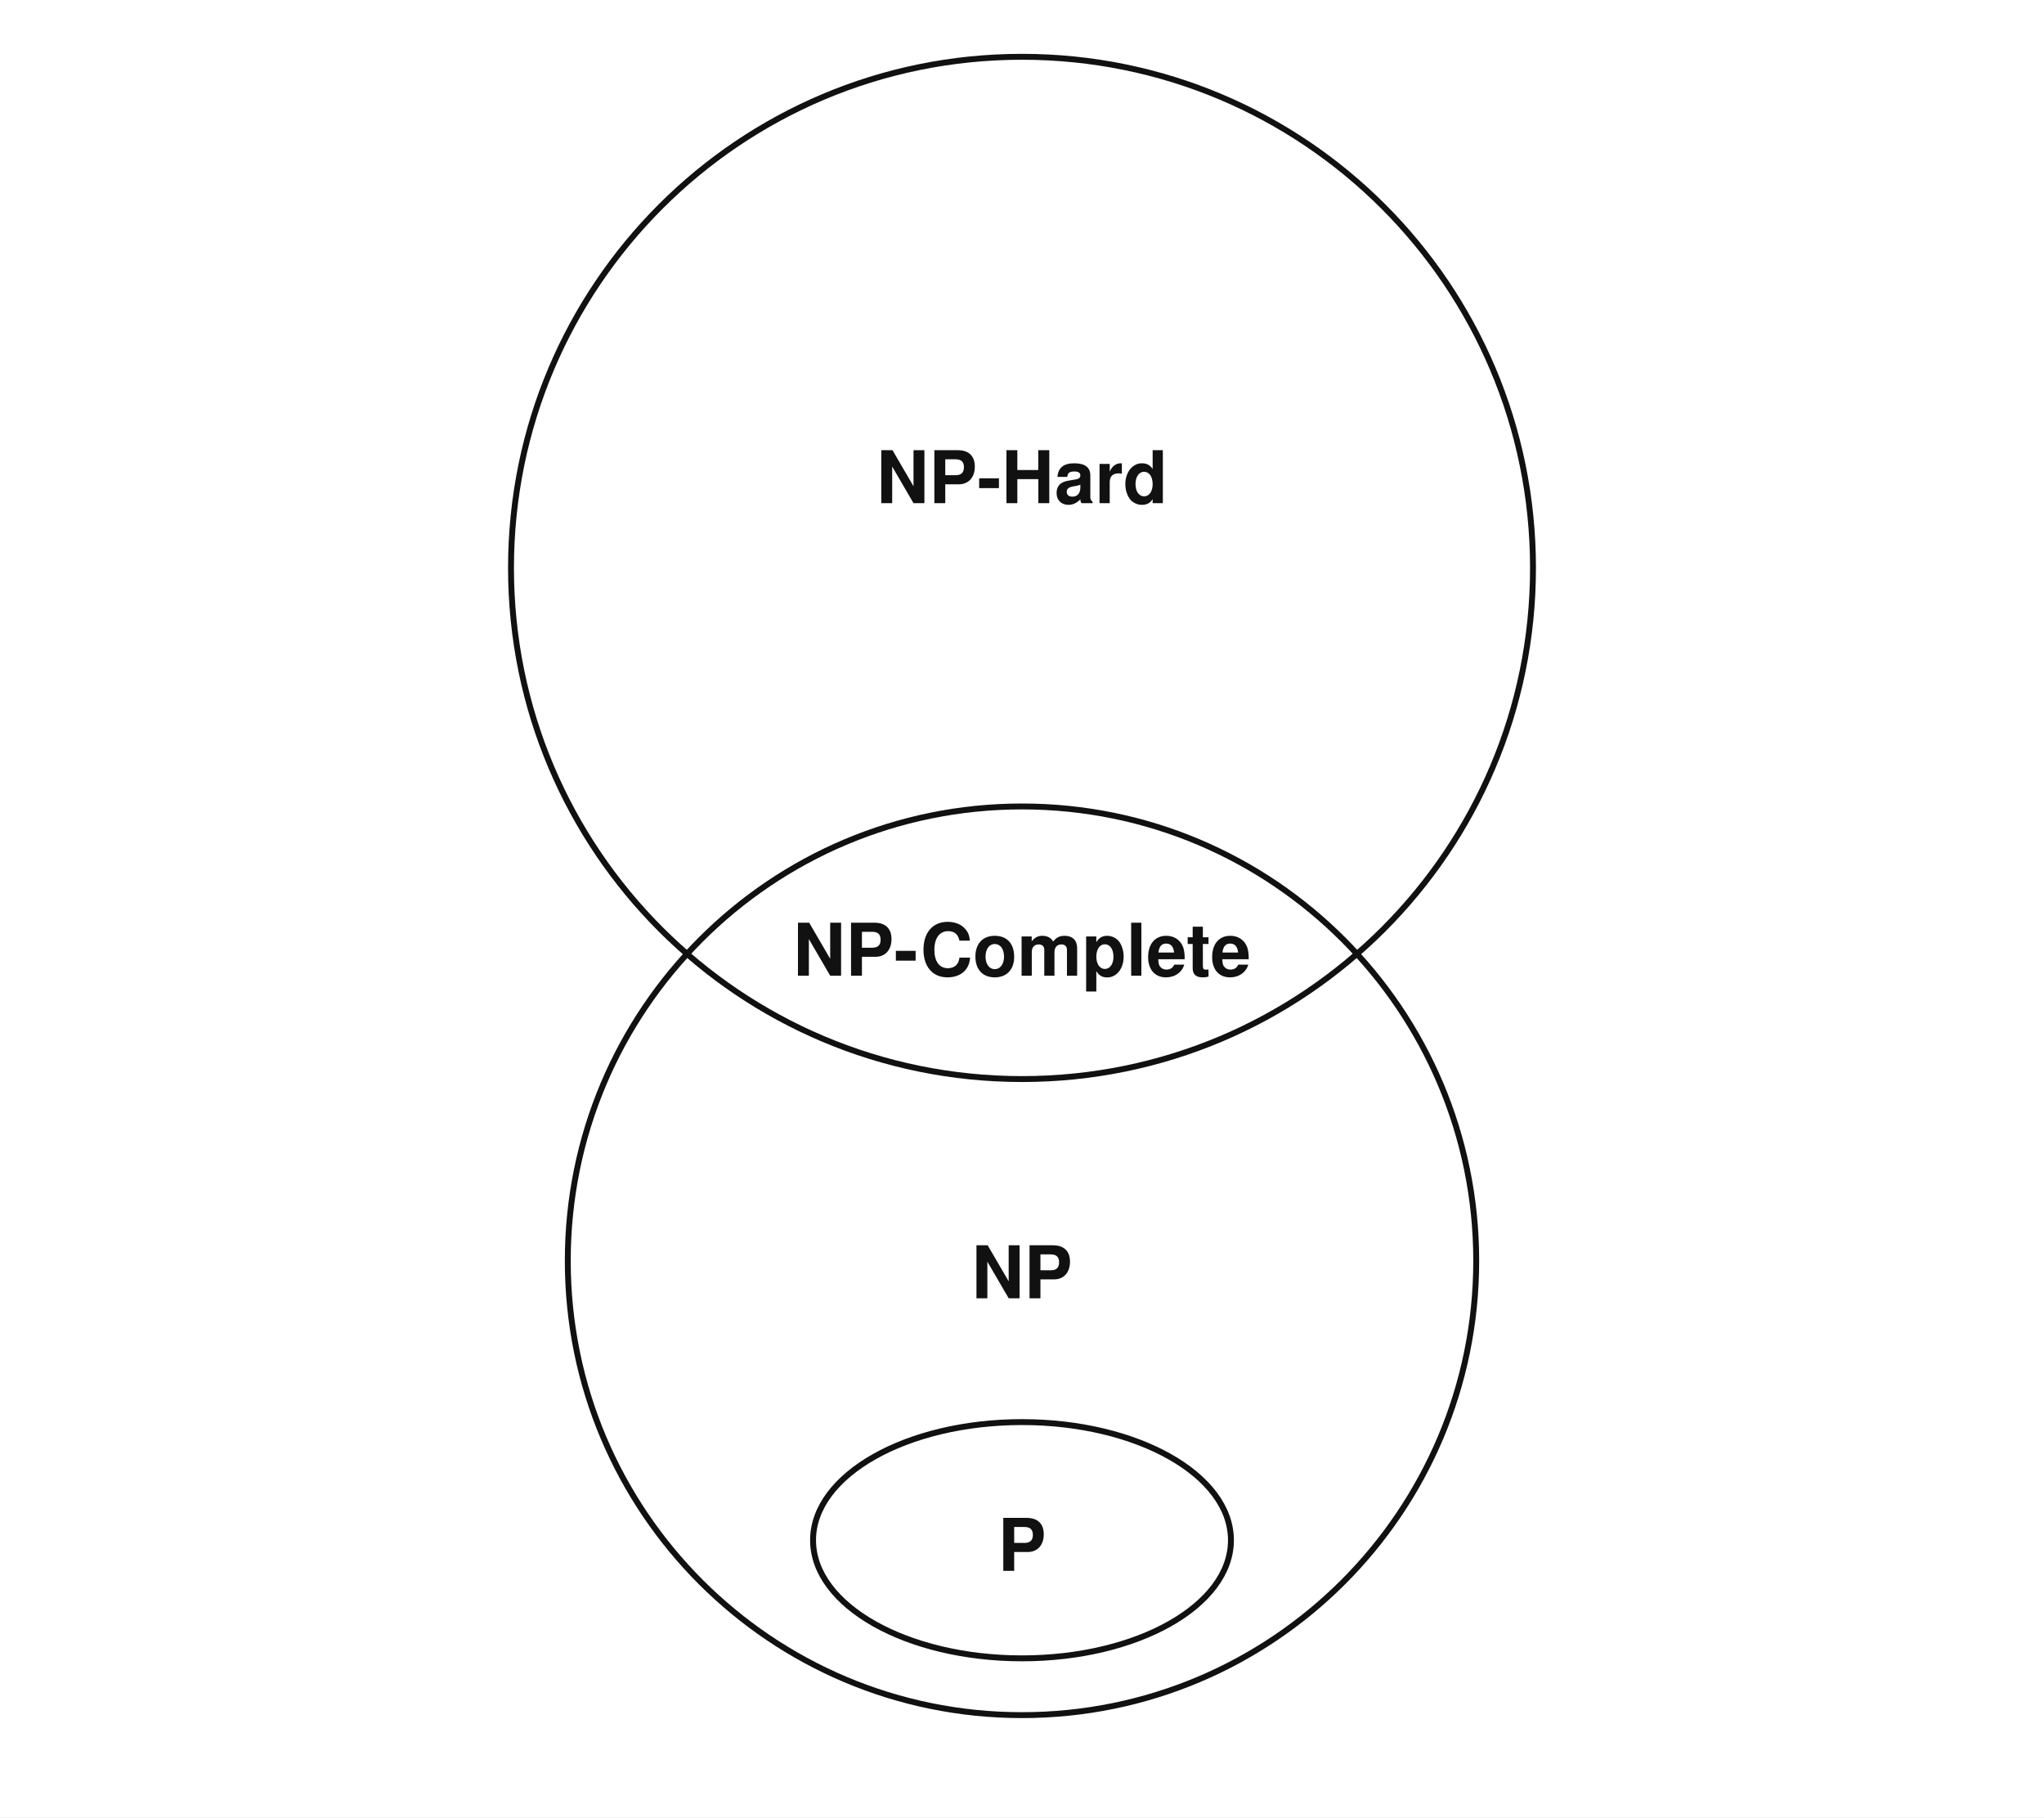
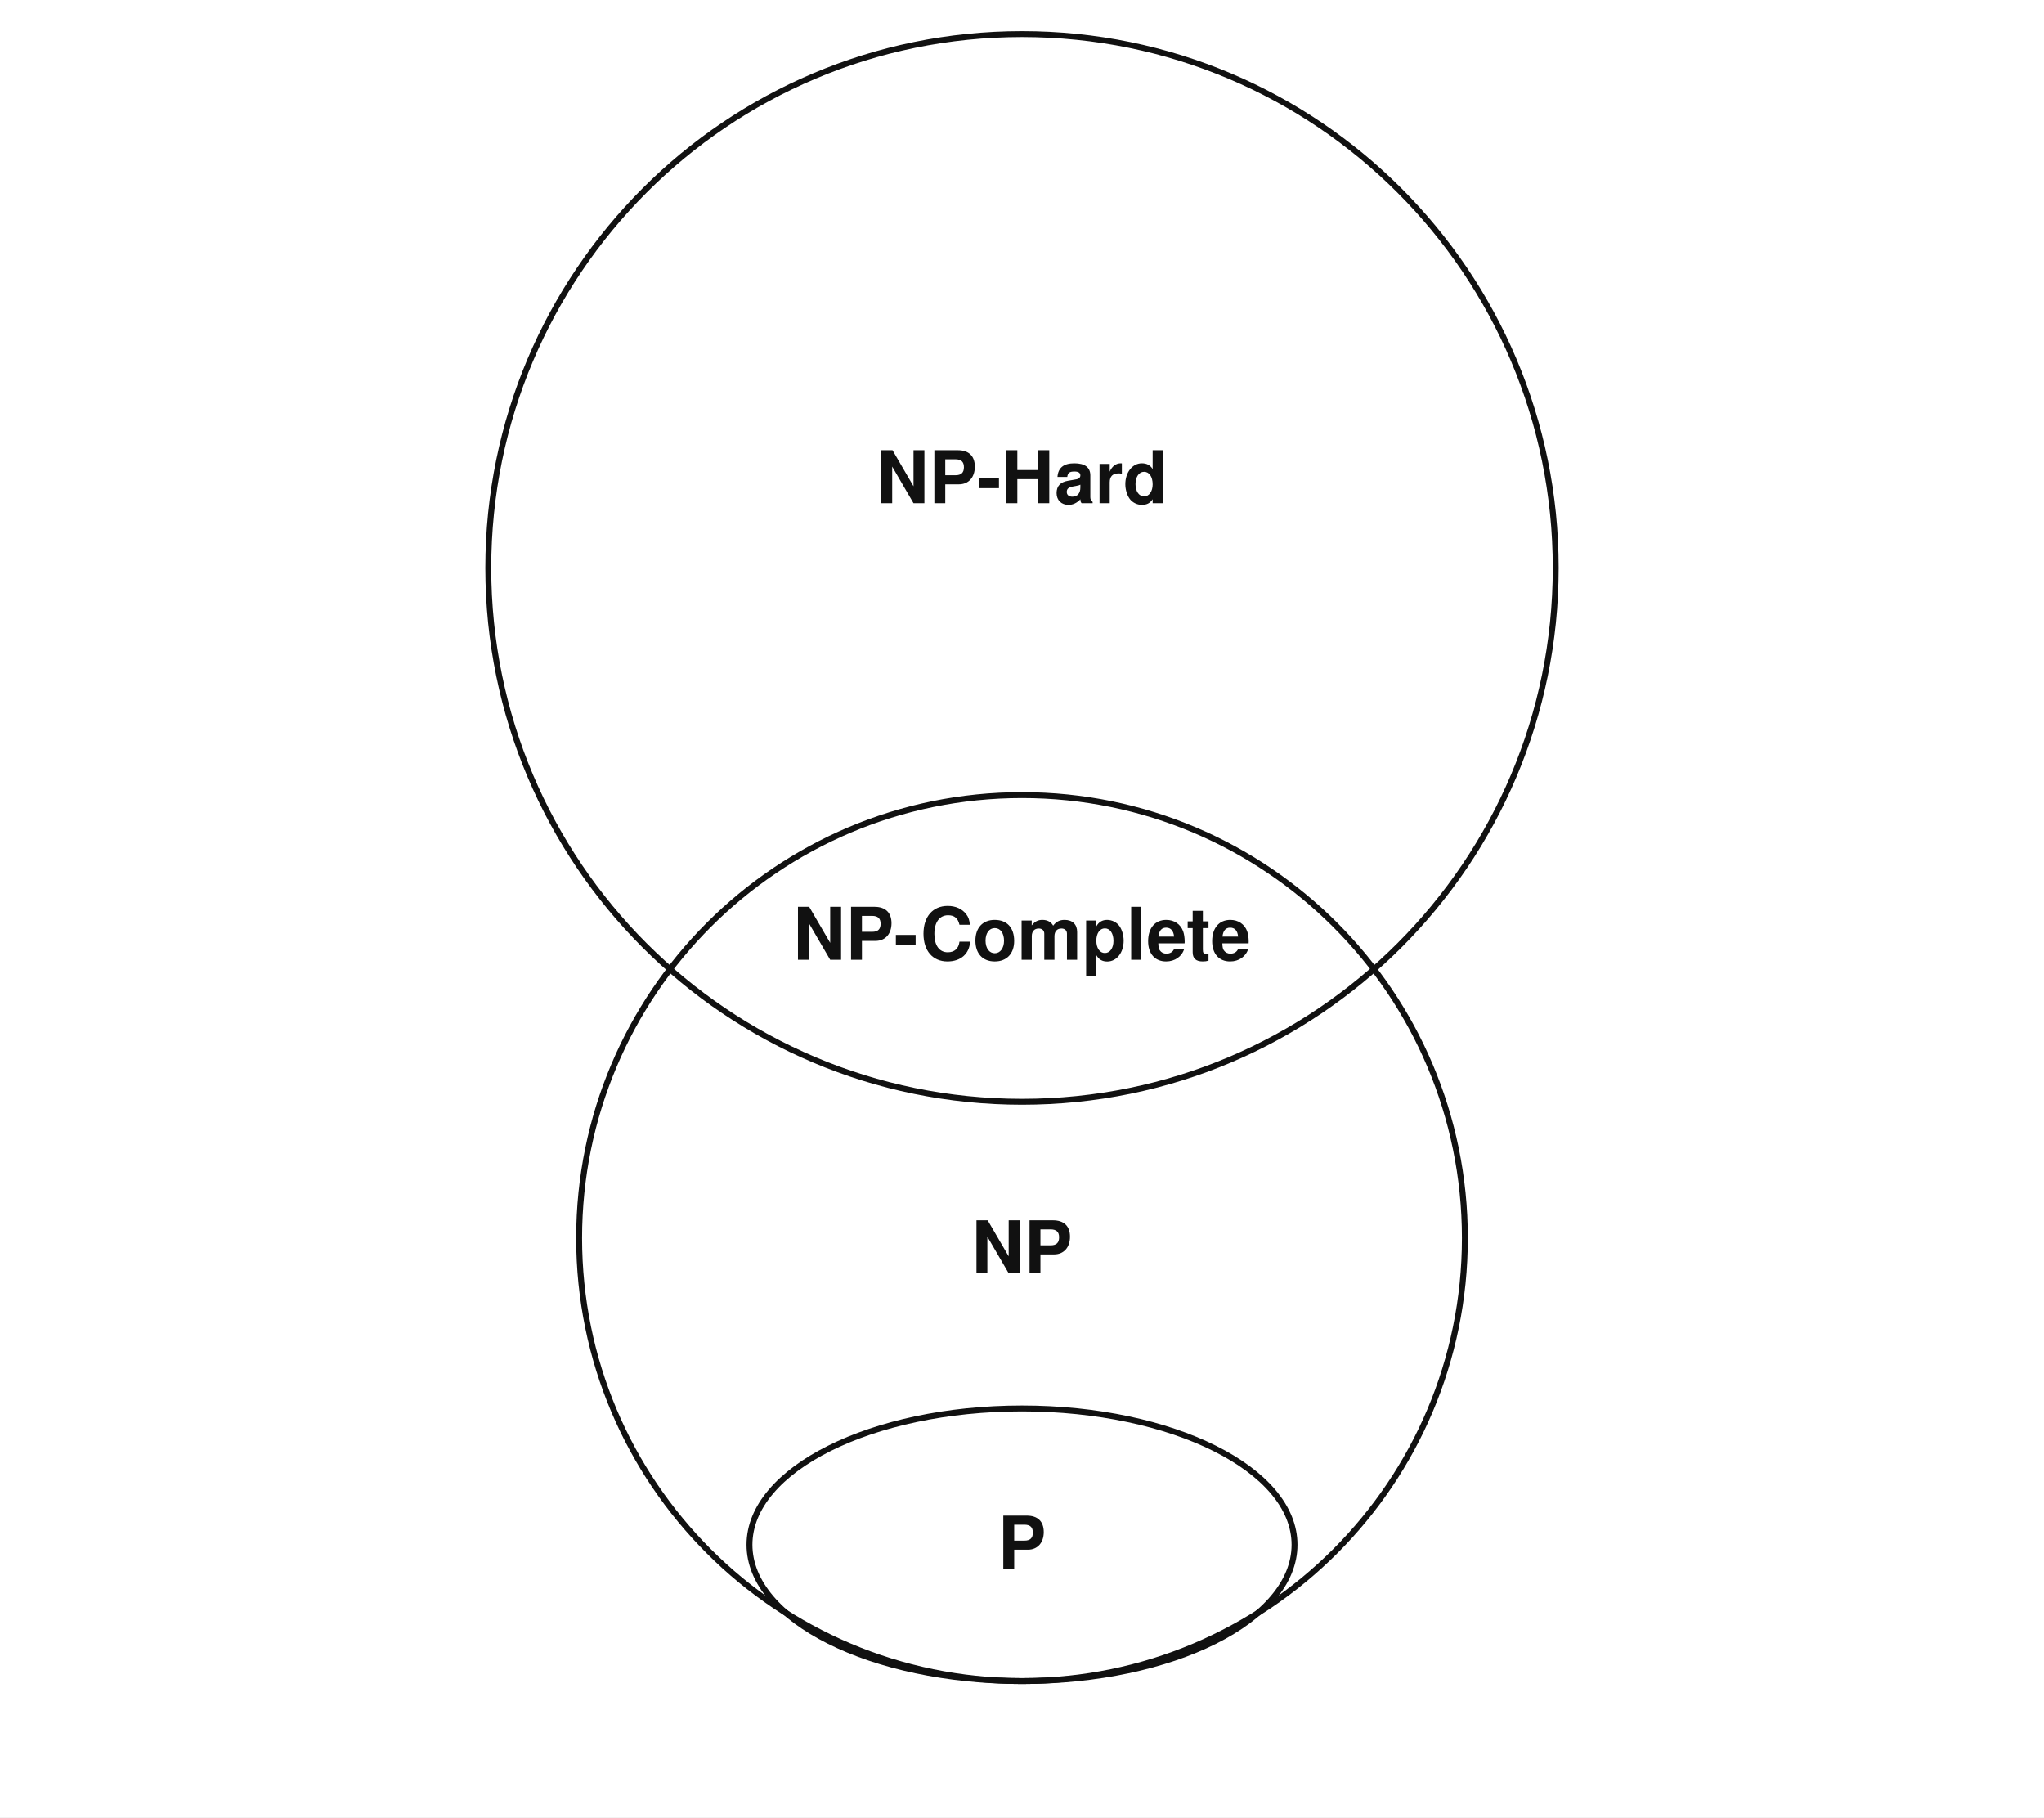
<svg xmlns="http://www.w3.org/2000/svg" viewBox="0 0 900 800" font-family="Segoe UI, Helvetica, Arial, sans-serif">
  <rect width="900" height="800" fill="#ffffff" />
-   <circle cx="450.0" cy="250.0" r="225.0" stroke="#111111" stroke-width="2.6" fill="none" />
-   <circle cx="450.0" cy="555.0" r="200.0" stroke="#111111" stroke-width="2.6" fill="none" />
-   <ellipse cx="450.0" cy="678.0" rx="92.0" ry="52.0" stroke="#111111" stroke-width="2.6" fill="none" />
+   <circle cx="450.0" cy="250.0" r="235.0" stroke="#111111" stroke-width="2.6" fill="none" />
+   <circle cx="450.0" cy="545.0" r="195.0" stroke="#111111" stroke-width="2.6" fill="none" />
+   <ellipse cx="450.0" cy="680.0" rx="120.0" ry="60.0" stroke="#111111" stroke-width="2.6" fill="none" />
  <text x="450.0" y="221.5" font-size="32" fill="#111111" text-anchor="middle" font-weight="600">NP-Hard</text>
-   <text x="450.0" y="429.5" font-size="32" fill="#111111" text-anchor="middle" font-weight="600">NP-Complete</text>
-   <text x="450.0" y="571.5" font-size="32" fill="#111111" text-anchor="middle" font-weight="600">NP</text>
-   <text x="450.0" y="691.5" font-size="32" fill="#111111" text-anchor="middle" font-weight="600">P</text>
+   <text x="450.0" y="422.5" font-size="32" fill="#111111" text-anchor="middle" font-weight="600">NP-Complete</text>
+   <text x="450.0" y="560.5" font-size="32" fill="#111111" text-anchor="middle" font-weight="600">NP</text>
+   <text x="450.0" y="690.5" font-size="32" fill="#111111" text-anchor="middle" font-weight="600">P</text>
</svg>
